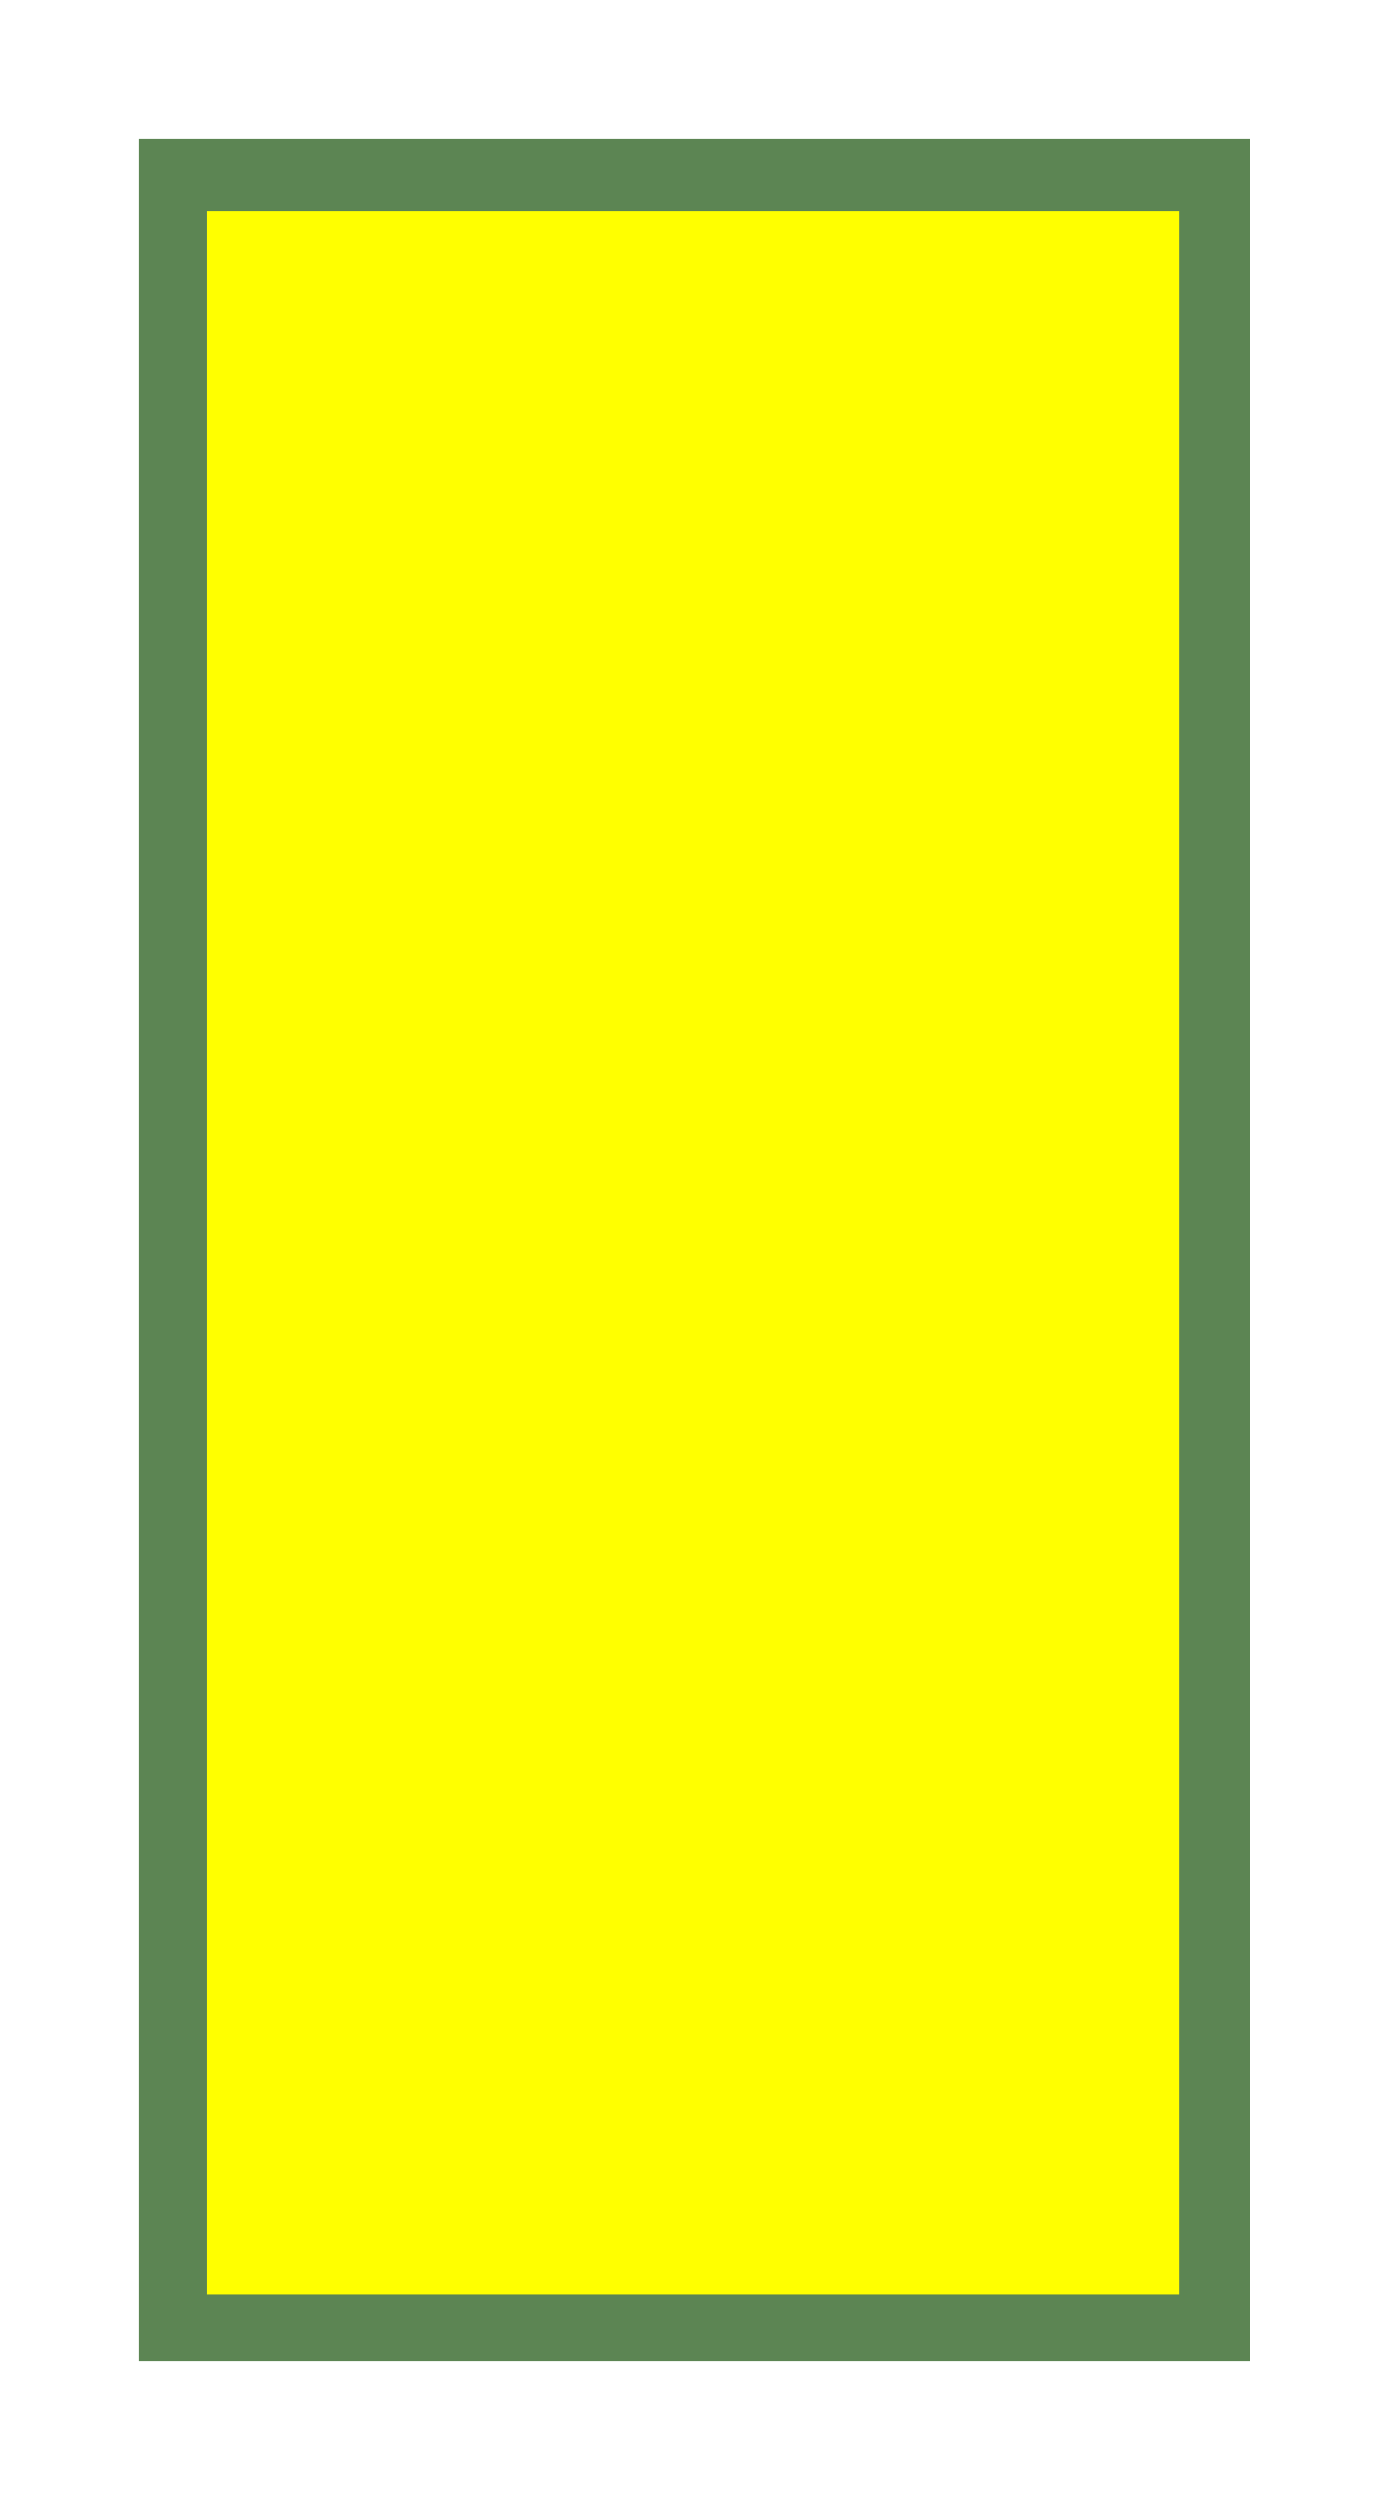
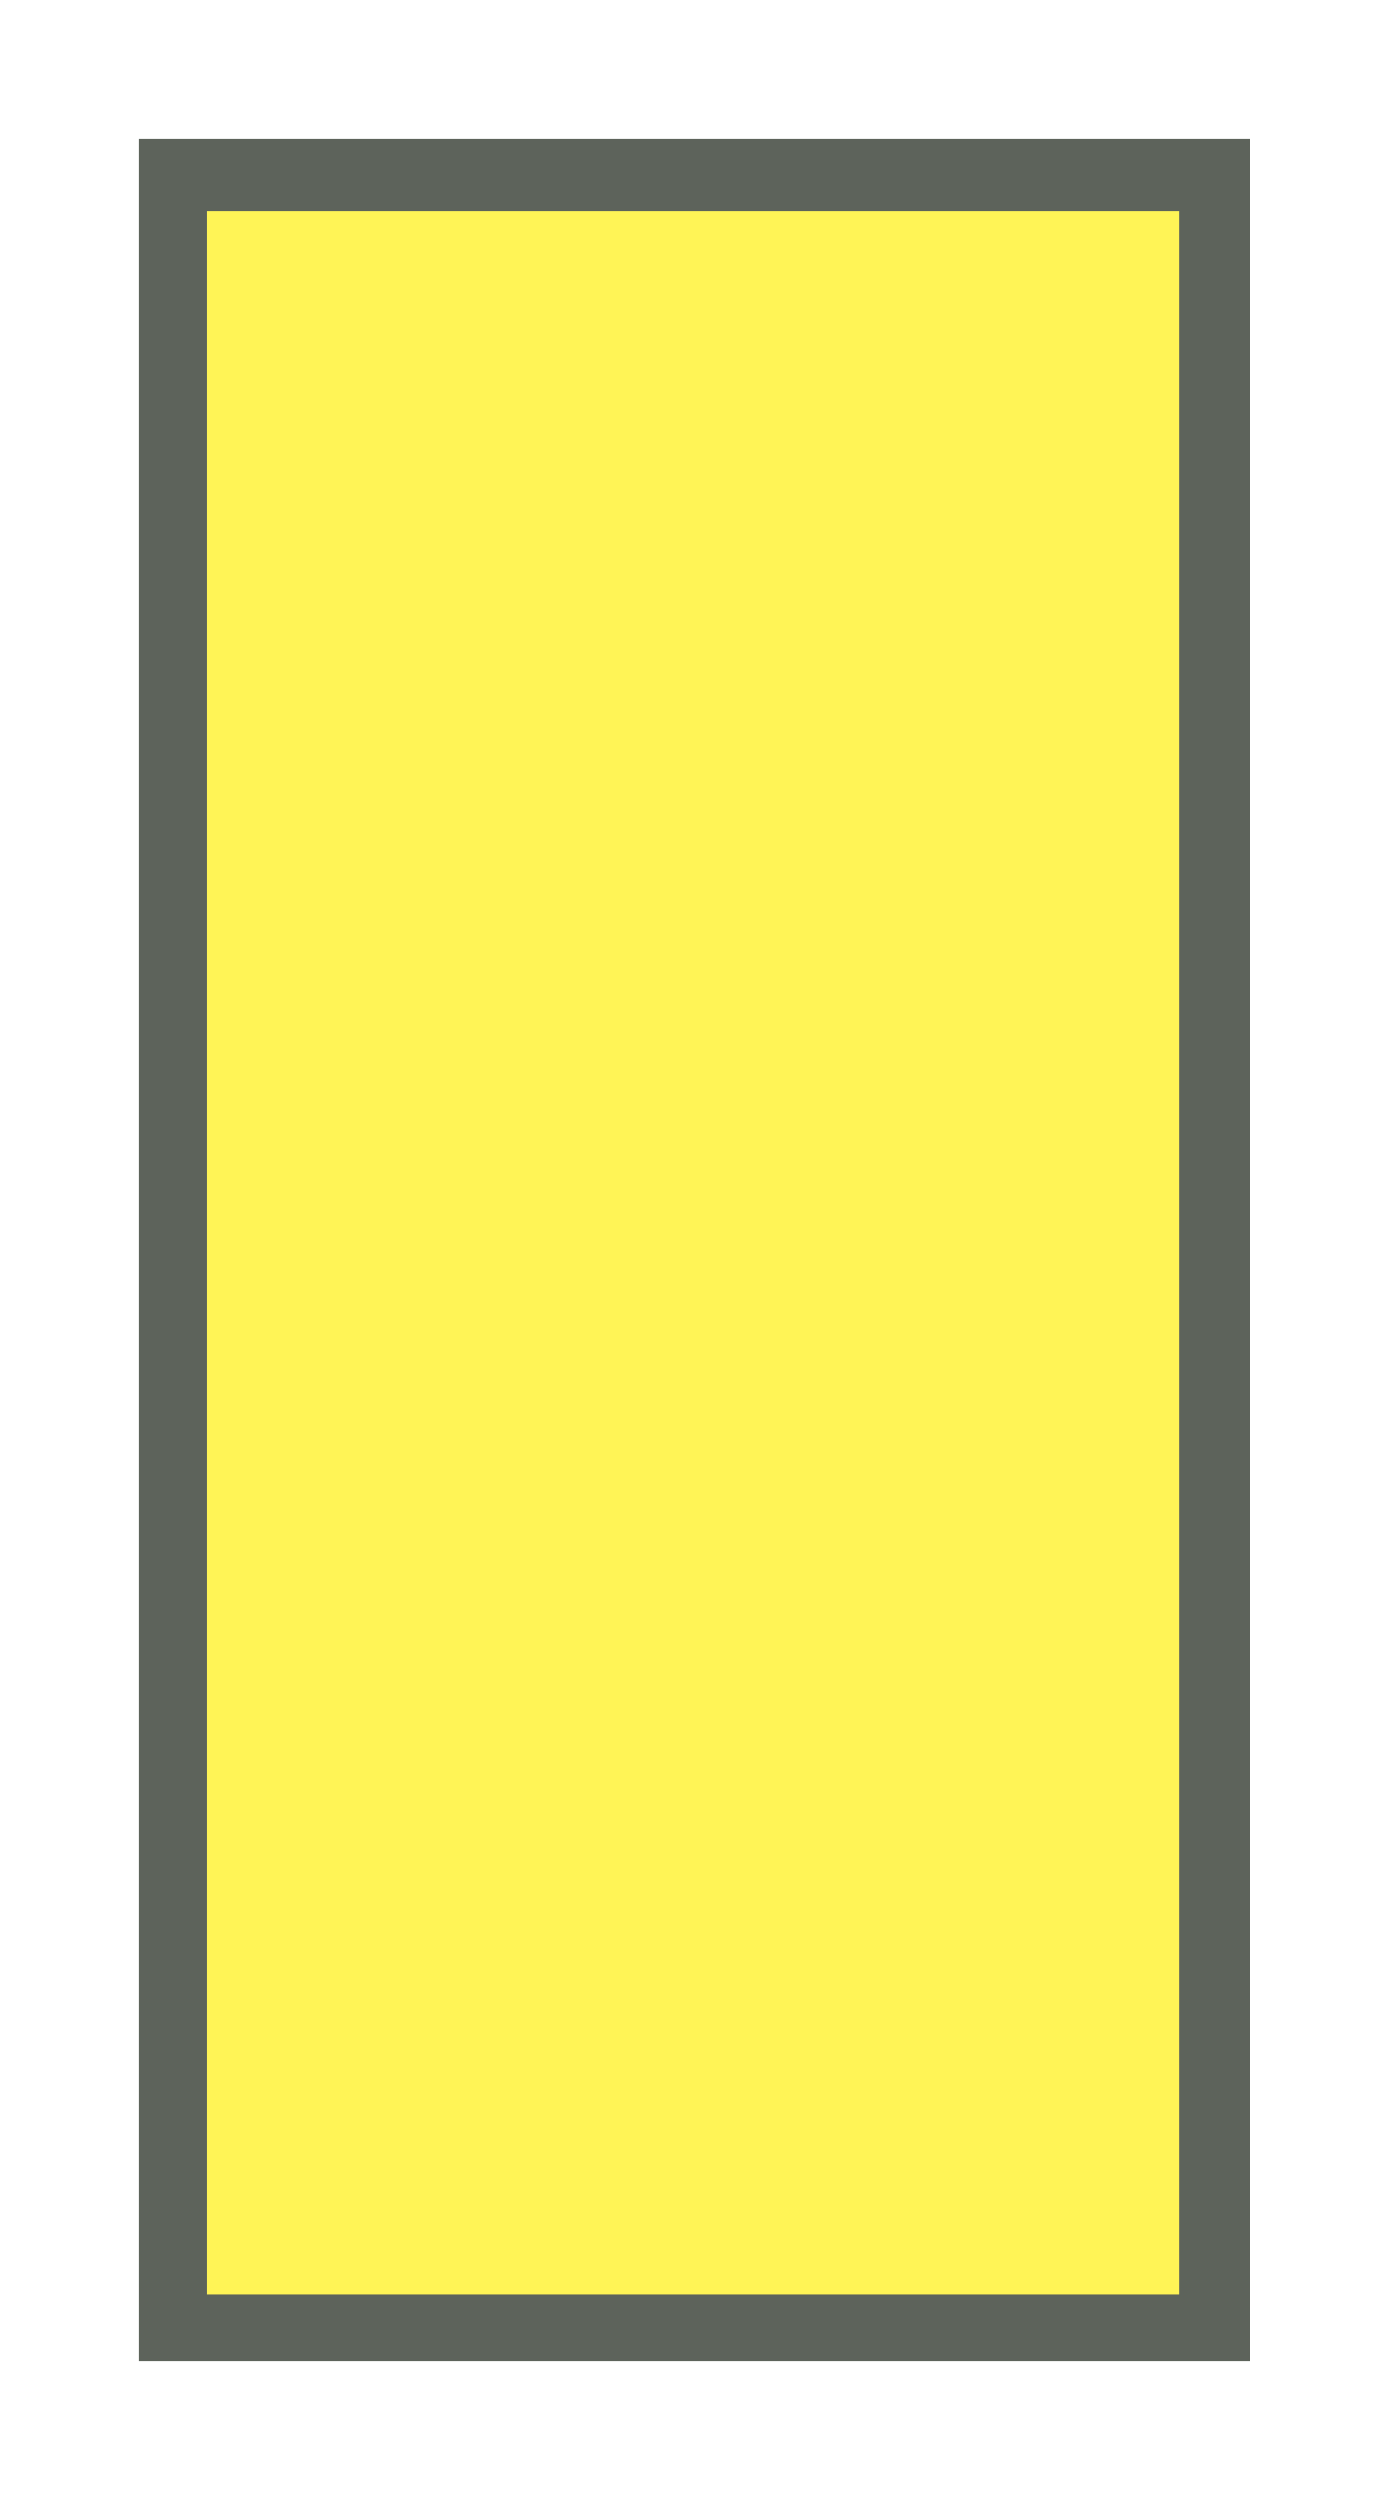
<svg xmlns="http://www.w3.org/2000/svg" id="Layer_1" data-name="Layer 1" viewBox="0 0 10 18" version="1.1">
  <defs id="defs34">
    <style id="style32">.cls-1{fill:#f6eb16;}.cls-2{fill:#5b5d5e;}</style>
  </defs>
-   <rect class="cls-1" x="1.25" y="1.24" width="7.51" height="15.52" id="rect38" style="fill:#ffff00;fill-opacity:1" />
-   <path class="cls-2" d="M9,17H1V1H9Zm-7.51-.48h7v-15h-7Z" id="path40" style="fill:#5c8553;fill-opacity:1" />
+   <rect class="cls-1" x="1.25" y="1.24" width="7.51" height="15.52" id="rect38" style="fill:#FFF456;fill-opacity:1" />
+   <path class="cls-2" d="M9,17H1V1H9Zm-7.51-.48h7v-15h-7Z" id="path40" style="fill:#5D635B;fill-opacity:1" />
</svg>
